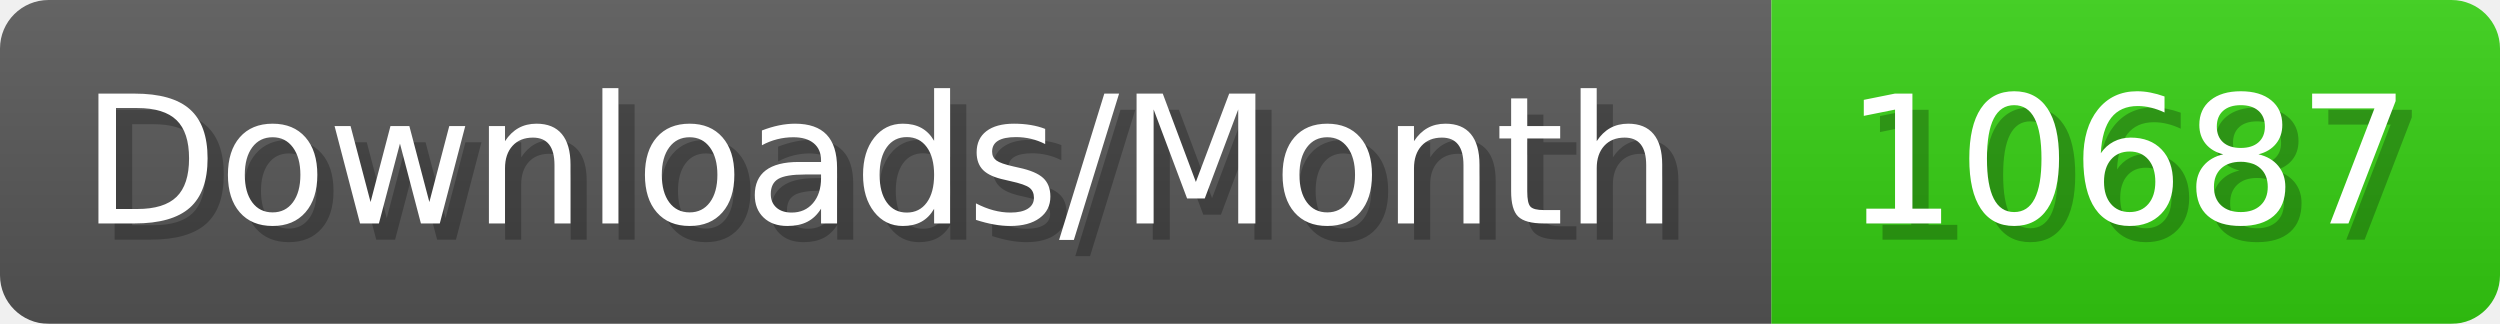
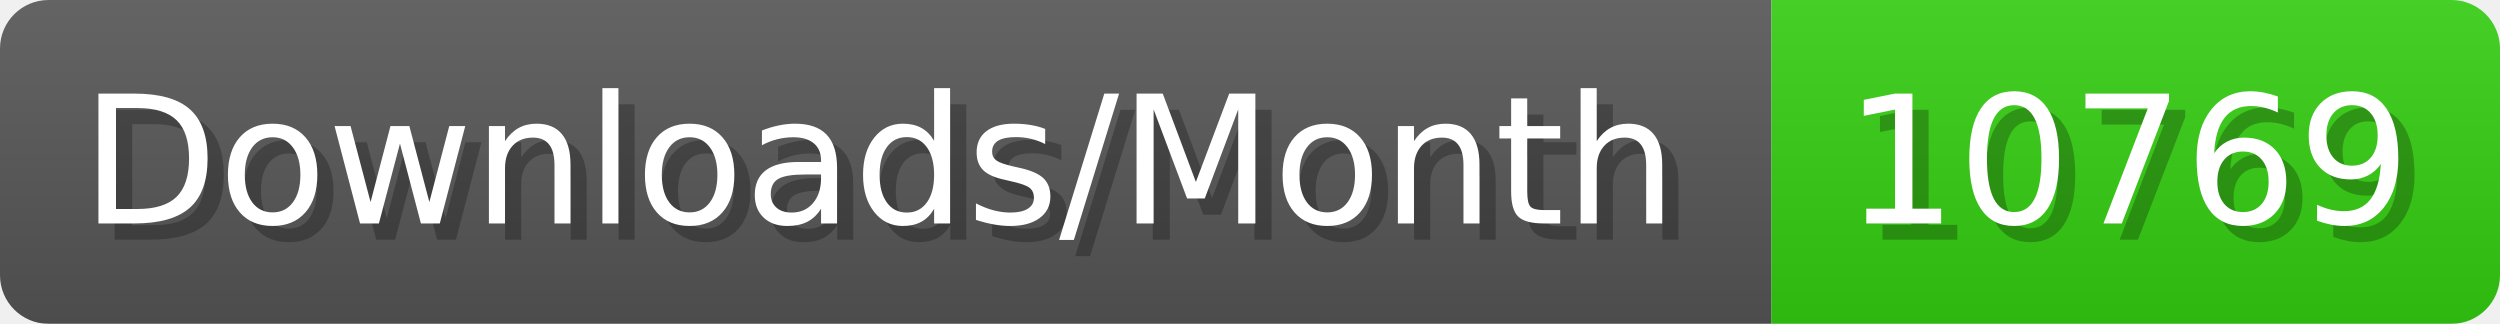
- <svg xmlns="http://www.w3.org/2000/svg" width="154.4" height="20" viewBox="0 0 1544 200" role="img" aria-label="Downloads/Month: 10687">
+ <svg xmlns="http://www.w3.org/2000/svg" width="154.4" height="20" viewBox="0 0 1544 200" role="img" aria-label="Downloads/Month: 10769">
  <linearGradient id="YlXUI" x2="0" y2="100%">
    <stop offset="0" stop-opacity=".1" stop-color="#EEE" />
    <stop offset="1" stop-opacity=".1" />
  </linearGradient>
  <mask id="JHhop">
    <rect width="1544" height="200" rx="30" fill="#FFF" />
  </mask>
  <g mask="url(#JHhop)">
    <rect width="1094" height="200" fill="#555" />
    <rect width="450" height="200" fill="#3C1" x="1094" />
    <rect width="1544" height="200" fill="url(#YlXUI)" />
  </g>
  <g aria-hidden="true" fill="#fff" text-anchor="start" font-family="Verdana,DejaVu Sans,sans-serif" font-size="110">
    <text x="60" y="148" textLength="994" fill="#000" opacity="0.25">Downloads/Month</text>
    <text x="50" y="138" textLength="994">Downloads/Month</text>
-     <text x="1149" y="148" textLength="350" fill="#000" opacity="0.25">10687</text>
-     <text x="1139" y="138" textLength="350">10687</text>
+     <text x="1149" y="148" textLength="350" fill="#000" opacity="0.25">10769</text>
+     <text x="1139" y="138" textLength="350">10769</text>
  </g>
</svg>
